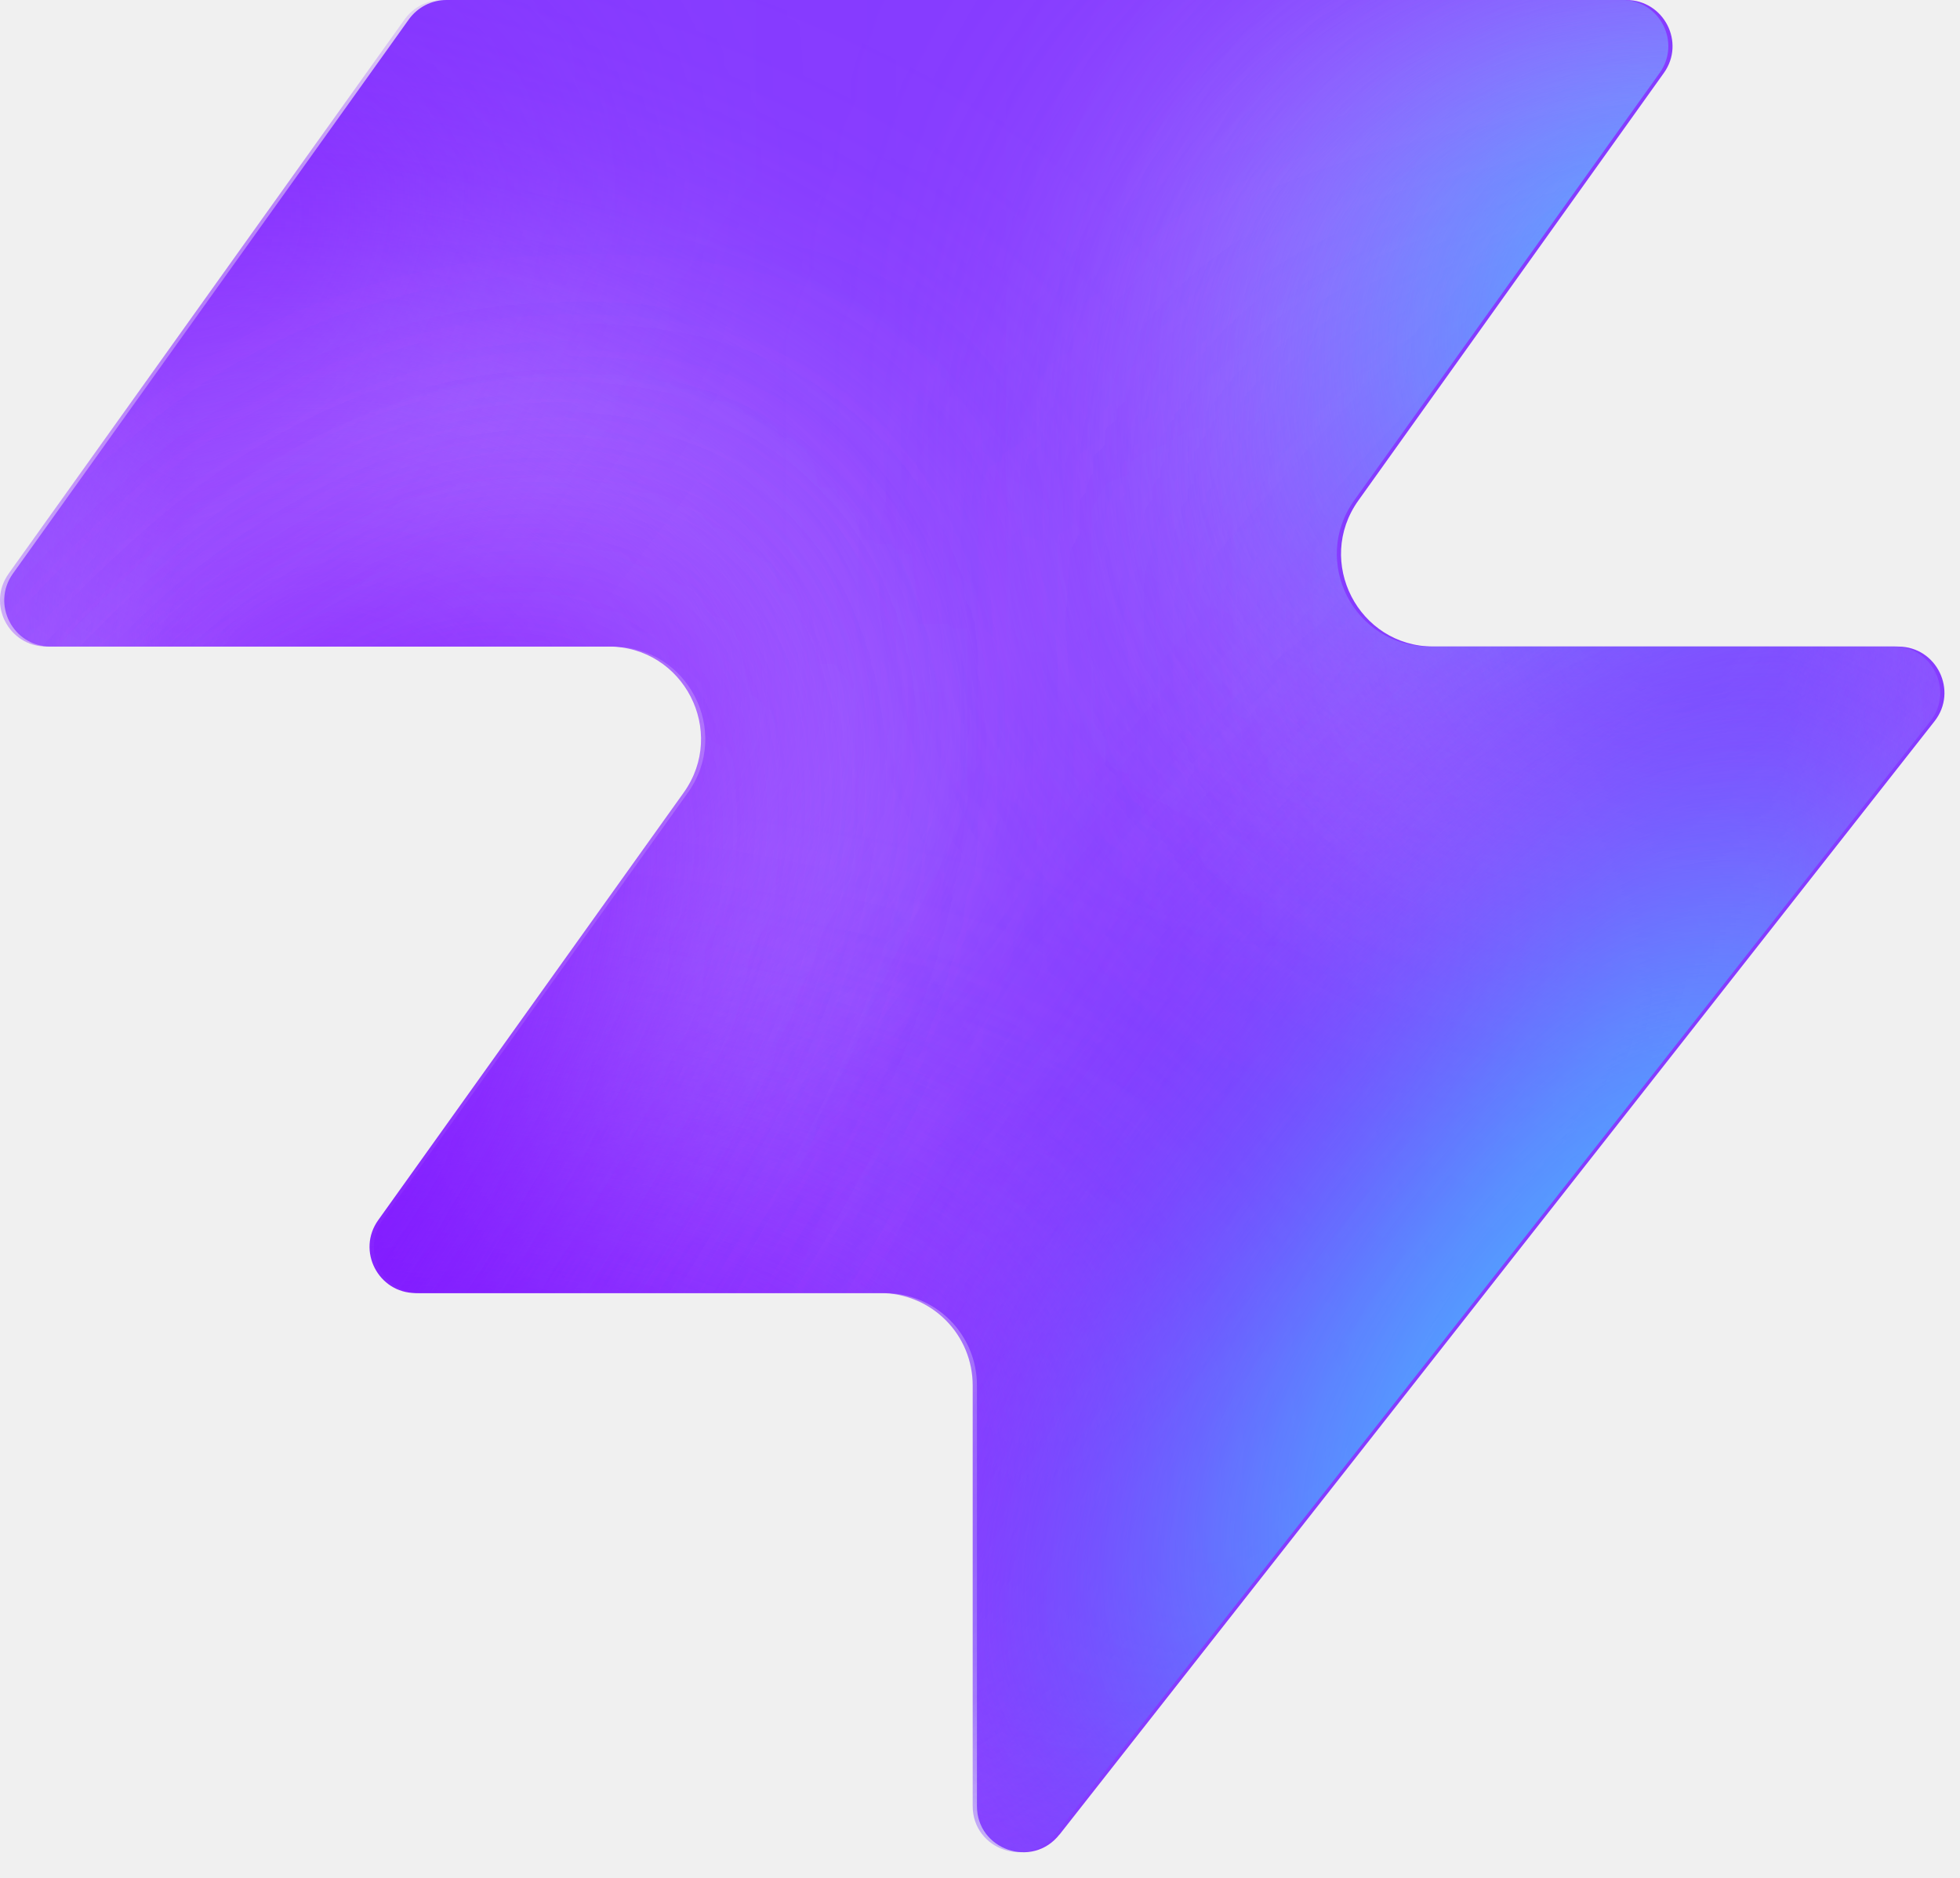
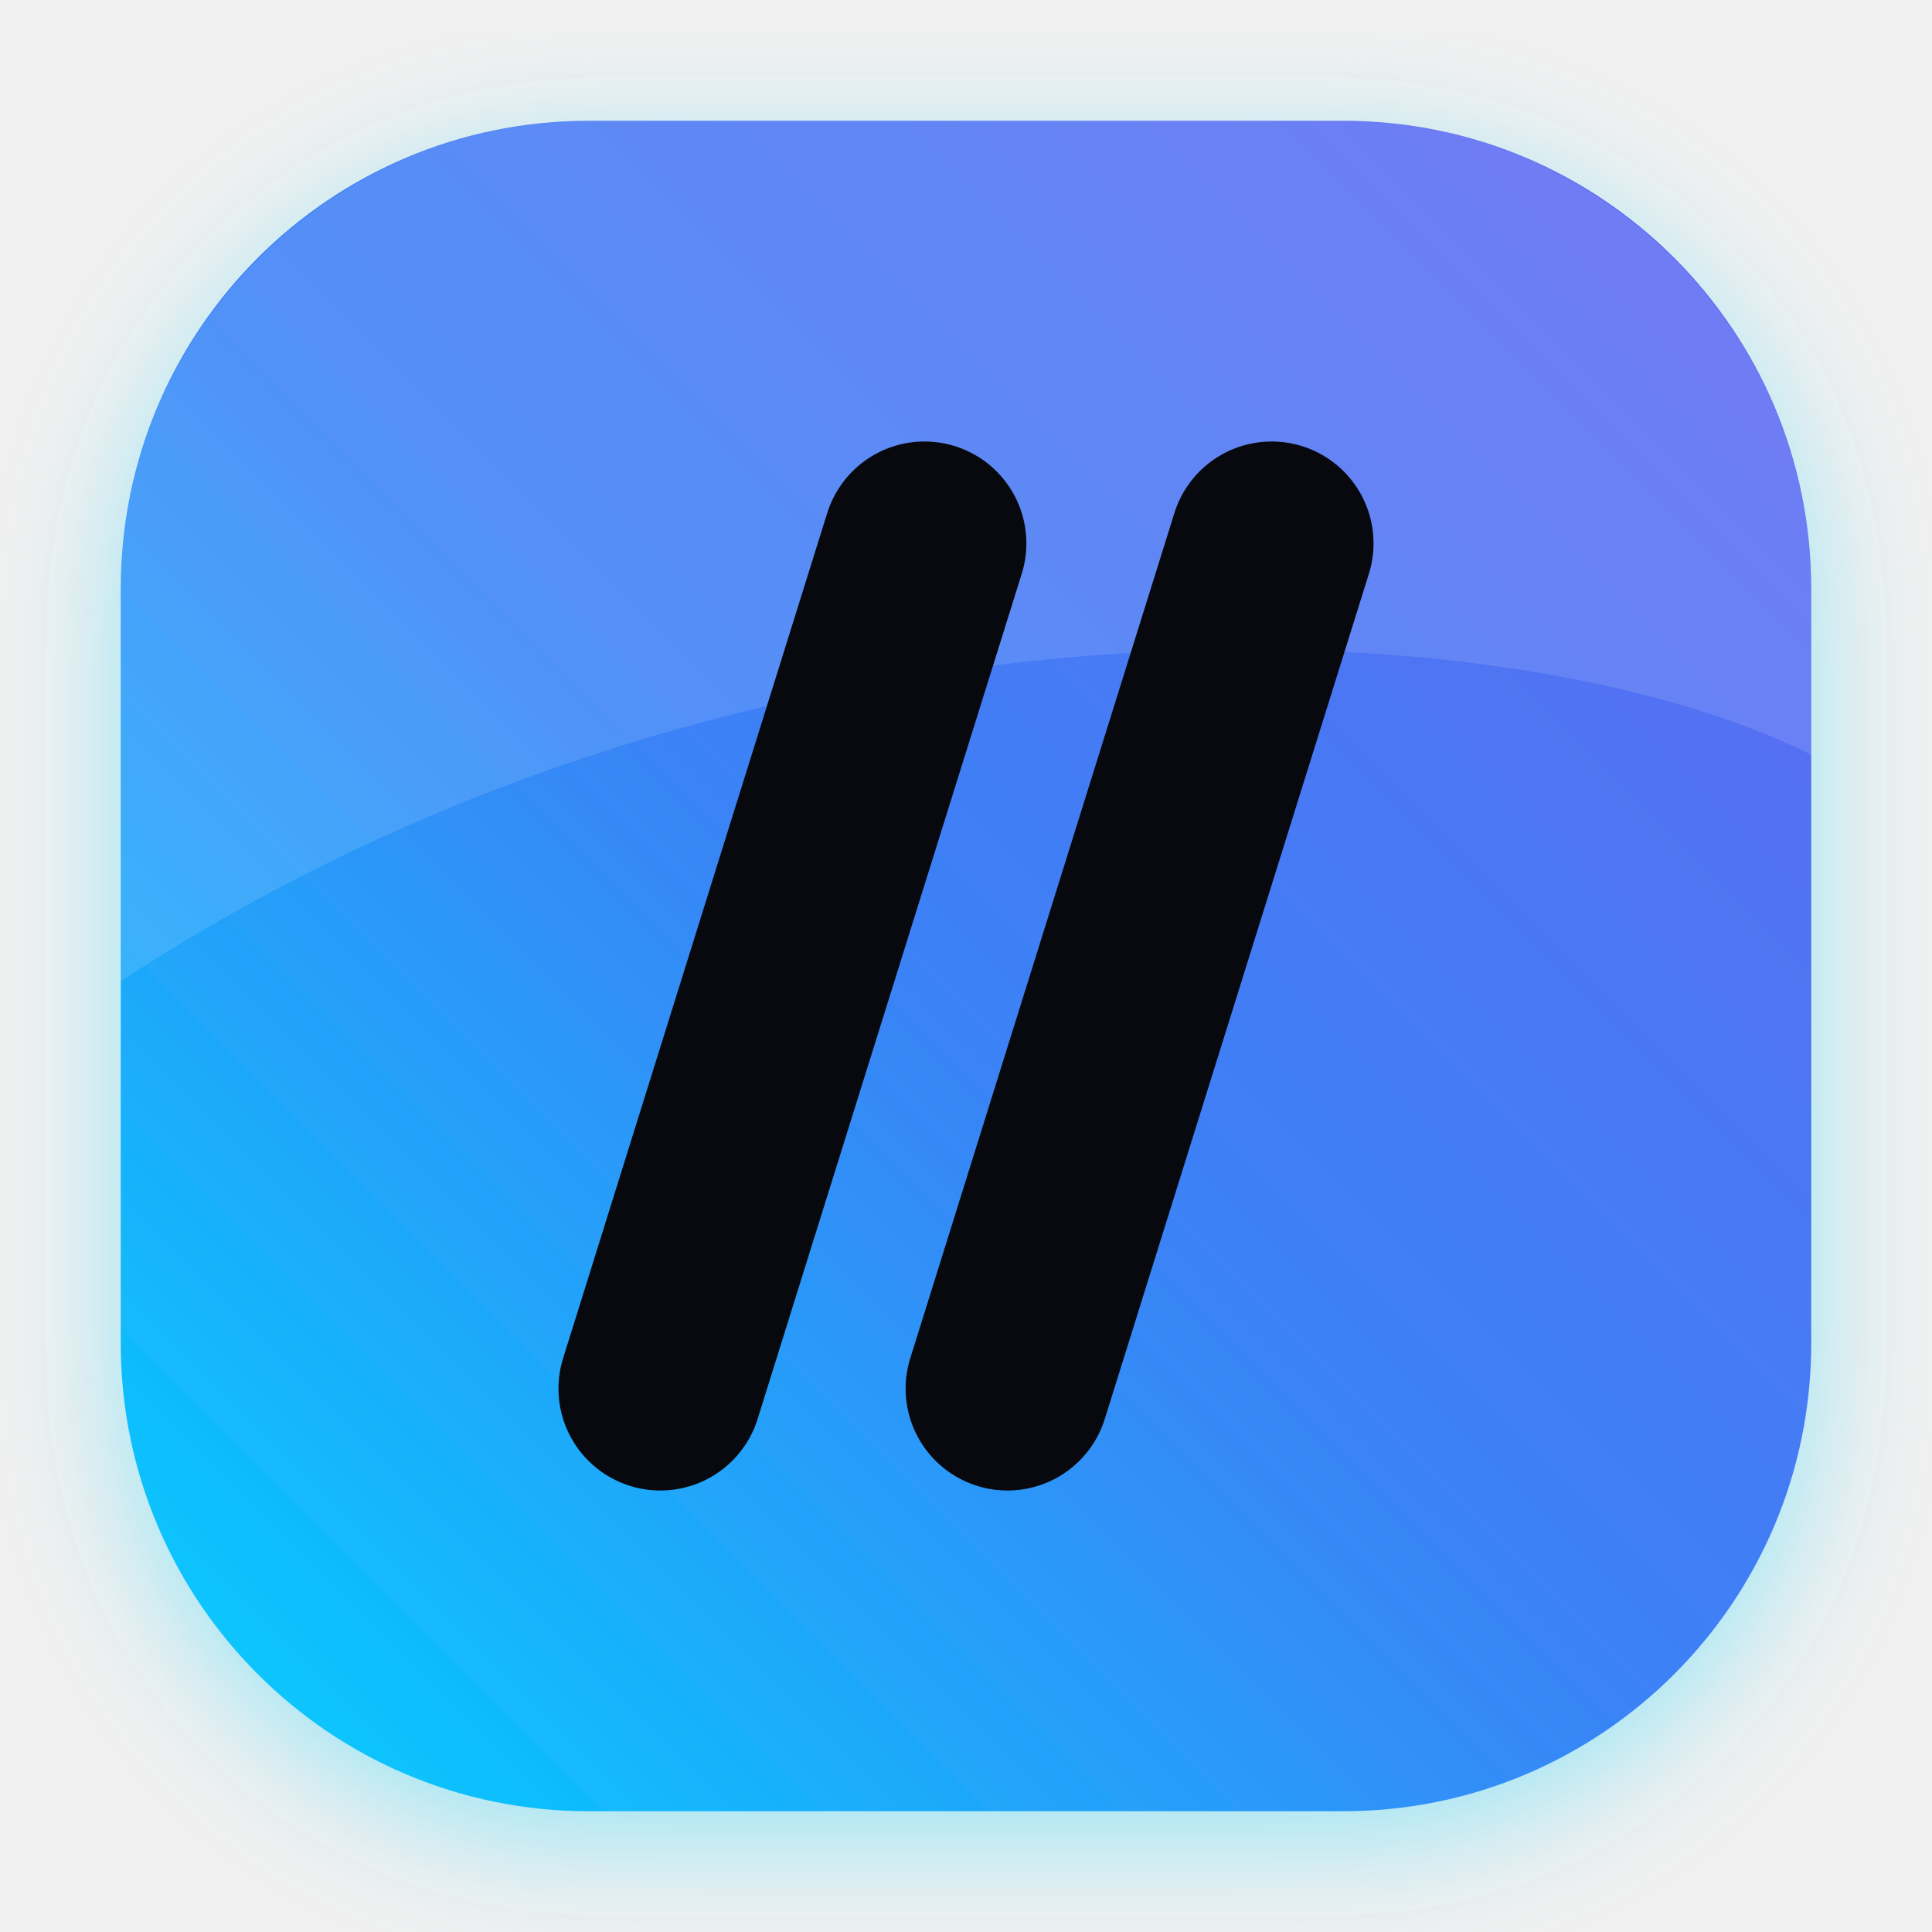
- <svg xmlns="http://www.w3.org/2000/svg" width="48" height="46" fill="none" viewBox="0 0 48 46">
-   <path fill="#863bff" d="M25.946 44.938c-.664.845-2.021.375-2.021-.698V33.937a2.26 2.26 0 0 0-2.262-2.262H10.287c-.92 0-1.456-1.04-.92-1.788l7.48-10.471c1.07-1.497 0-3.578-1.842-3.578H1.237c-.92 0-1.456-1.04-.92-1.788L10.013.474c.214-.297.556-.474.92-.474h28.894c.92 0 1.456 1.04.92 1.788l-7.48 10.471c-1.07 1.498 0 3.579 1.842 3.579h11.377c.943 0 1.473 1.088.89 1.83L25.947 44.94z" style="fill:#863bff;fill:color(display-p3 .525 .23 1);fill-opacity:1" />
-   <mask id="a" width="48" height="46" x="0" y="0" maskUnits="userSpaceOnUse" style="mask-type:alpha">
-     <path fill="#000" d="M25.842 44.938c-.664.844-2.021.375-2.021-.698V33.937a2.26 2.26 0 0 0-2.262-2.262H10.183c-.92 0-1.456-1.04-.92-1.788l7.48-10.471c1.07-1.498 0-3.579-1.842-3.579H1.133c-.92 0-1.456-1.04-.92-1.787L9.91.473c.214-.297.556-.474.92-.474h28.894c.92 0 1.456 1.04.92 1.788l-7.48 10.471c-1.07 1.498 0 3.578 1.842 3.578h11.377c.943 0 1.473 1.088.89 1.832L25.843 44.94z" style="fill:#000;fill-opacity:1" />
-   </mask>
-   <g mask="url(#a)">
-     <g filter="url(#b)">
-       <ellipse cx="5.508" cy="14.704" fill="#ede6ff" rx="5.508" ry="14.704" style="fill:#ede6ff;fill:color(display-p3 .927 .903 1);fill-opacity:1" transform="matrix(.00324 1 1 -.00324 -4.47 31.516)" />
-     </g>
-     <g filter="url(#c)">
-       <ellipse cx="10.399" cy="29.851" fill="#ede6ff" rx="10.399" ry="29.851" style="fill:#ede6ff;fill:color(display-p3 .927 .903 1);fill-opacity:1" transform="matrix(.00324 1 1 -.00324 -39.328 7.883)" />
-     </g>
-     <g filter="url(#d)">
-       <ellipse cx="5.508" cy="30.487" fill="#7e14ff" rx="5.508" ry="30.487" style="fill:#7e14ff;fill:color(display-p3 .492 .077 1);fill-opacity:1" transform="rotate(89.814 -25.913 -14.639)scale(1 -1)" />
-     </g>
-     <g filter="url(#e)">
-       <ellipse cx="5.508" cy="30.599" fill="#7e14ff" rx="5.508" ry="30.599" style="fill:#7e14ff;fill:color(display-p3 .492 .077 1);fill-opacity:1" transform="rotate(89.814 -32.644 -3.334)scale(1 -1)" />
-     </g>
-     <g filter="url(#f)">
-       <ellipse cx="5.508" cy="30.599" fill="#7e14ff" rx="5.508" ry="30.599" style="fill:#7e14ff;fill:color(display-p3 .492 .077 1);fill-opacity:1" transform="matrix(.00324 1 1 -.00324 -34.34 30.47)" />
-     </g>
-     <g filter="url(#g)">
-       <ellipse cx="14.072" cy="22.078" fill="#ede6ff" rx="14.072" ry="22.078" style="fill:#ede6ff;fill:color(display-p3 .927 .903 1);fill-opacity:1" transform="rotate(93.35 24.506 48.493)scale(-1 1)" />
-     </g>
-     <g filter="url(#h)">
-       <ellipse cx="3.47" cy="21.501" fill="#7e14ff" rx="3.47" ry="21.501" style="fill:#7e14ff;fill:color(display-p3 .492 .077 1);fill-opacity:1" transform="rotate(89.009 28.708 47.59)scale(-1 1)" />
-     </g>
-     <g filter="url(#i)">
-       <ellipse cx="3.47" cy="21.501" fill="#7e14ff" rx="3.47" ry="21.501" style="fill:#7e14ff;fill:color(display-p3 .492 .077 1);fill-opacity:1" transform="rotate(89.009 28.708 47.59)scale(-1 1)" />
-     </g>
-     <g filter="url(#j)">
-       <ellipse cx=".387" cy="8.972" fill="#7e14ff" rx="4.407" ry="29.108" style="fill:#7e14ff;fill:color(display-p3 .492 .077 1);fill-opacity:1" transform="rotate(39.51 .387 8.972)" />
-     </g>
-     <g filter="url(#k)">
-       <ellipse cx="47.523" cy="-6.092" fill="#7e14ff" rx="4.407" ry="29.108" style="fill:#7e14ff;fill:color(display-p3 .492 .077 1);fill-opacity:1" transform="rotate(37.892 47.523 -6.092)" />
-     </g>
-     <g filter="url(#l)">
-       <ellipse cx="41.412" cy="6.333" fill="#47bfff" rx="5.971" ry="9.665" style="fill:#47bfff;fill:color(display-p3 .28 .748 1);fill-opacity:1" transform="rotate(37.892 41.412 6.333)" />
-     </g>
-     <g filter="url(#m)">
-       <ellipse cx="-1.879" cy="38.332" fill="#7e14ff" rx="4.407" ry="29.108" style="fill:#7e14ff;fill:color(display-p3 .492 .077 1);fill-opacity:1" transform="rotate(37.892 -1.88 38.332)" />
-     </g>
-     <g filter="url(#n)">
-       <ellipse cx="-1.879" cy="38.332" fill="#7e14ff" rx="4.407" ry="29.108" style="fill:#7e14ff;fill:color(display-p3 .492 .077 1);fill-opacity:1" transform="rotate(37.892 -1.88 38.332)" />
-     </g>
-     <g filter="url(#o)">
-       <ellipse cx="35.651" cy="29.907" fill="#7e14ff" rx="4.407" ry="29.108" style="fill:#7e14ff;fill:color(display-p3 .492 .077 1);fill-opacity:1" transform="rotate(37.892 35.651 29.907)" />
-     </g>
-     <g filter="url(#p)">
-       <ellipse cx="38.418" cy="32.4" fill="#47bfff" rx="5.971" ry="15.297" style="fill:#47bfff;fill:color(display-p3 .28 .748 1);fill-opacity:1" transform="rotate(37.892 38.418 32.4)" />
-     </g>
-   </g>
+ <svg xmlns="http://www.w3.org/2000/svg" viewBox="0 0 512 512" width="100%" height="100%">
  <defs>
-     <filter id="b" width="60.045" height="41.654" x="-19.77" y="16.149" color-interpolation-filters="sRGB" filterUnits="userSpaceOnUse">
-       <feFlood flood-opacity="0" result="BackgroundImageFix" />
-       <feBlend in="SourceGraphic" in2="BackgroundImageFix" result="shape" />
-       <feGaussianBlur result="effect1_foregroundBlur_2002_17158" stdDeviation="7.659" />
-     </filter>
-     <filter id="c" width="90.34" height="51.437" x="-54.613" y="-7.533" color-interpolation-filters="sRGB" filterUnits="userSpaceOnUse">
-       <feFlood flood-opacity="0" result="BackgroundImageFix" />
-       <feBlend in="SourceGraphic" in2="BackgroundImageFix" result="shape" />
-       <feGaussianBlur result="effect1_foregroundBlur_2002_17158" stdDeviation="7.659" />
-     </filter>
-     <filter id="d" width="79.355" height="29.4" x="-49.64" y="2.03" color-interpolation-filters="sRGB" filterUnits="userSpaceOnUse">
-       <feFlood flood-opacity="0" result="BackgroundImageFix" />
-       <feBlend in="SourceGraphic" in2="BackgroundImageFix" result="shape" />
-       <feGaussianBlur result="effect1_foregroundBlur_2002_17158" stdDeviation="4.596" />
-     </filter>
-     <filter id="e" width="79.579" height="29.4" x="-45.045" y="20.029" color-interpolation-filters="sRGB" filterUnits="userSpaceOnUse">
-       <feFlood flood-opacity="0" result="BackgroundImageFix" />
-       <feBlend in="SourceGraphic" in2="BackgroundImageFix" result="shape" />
-       <feGaussianBlur result="effect1_foregroundBlur_2002_17158" stdDeviation="4.596" />
-     </filter>
-     <filter id="f" width="79.579" height="29.4" x="-43.513" y="21.178" color-interpolation-filters="sRGB" filterUnits="userSpaceOnUse">
-       <feFlood flood-opacity="0" result="BackgroundImageFix" />
-       <feBlend in="SourceGraphic" in2="BackgroundImageFix" result="shape" />
-       <feGaussianBlur result="effect1_foregroundBlur_2002_17158" stdDeviation="4.596" />
-     </filter>
-     <filter id="g" width="74.749" height="58.852" x="15.756" y="-17.901" color-interpolation-filters="sRGB" filterUnits="userSpaceOnUse">
-       <feFlood flood-opacity="0" result="BackgroundImageFix" />
-       <feBlend in="SourceGraphic" in2="BackgroundImageFix" result="shape" />
-       <feGaussianBlur result="effect1_foregroundBlur_2002_17158" stdDeviation="7.659" />
-     </filter>
-     <filter id="h" width="61.377" height="25.362" x="23.548" y="2.284" color-interpolation-filters="sRGB" filterUnits="userSpaceOnUse">
-       <feFlood flood-opacity="0" result="BackgroundImageFix" />
-       <feBlend in="SourceGraphic" in2="BackgroundImageFix" result="shape" />
-       <feGaussianBlur result="effect1_foregroundBlur_2002_17158" stdDeviation="4.596" />
-     </filter>
-     <filter id="i" width="61.377" height="25.362" x="23.548" y="2.284" color-interpolation-filters="sRGB" filterUnits="userSpaceOnUse">
-       <feFlood flood-opacity="0" result="BackgroundImageFix" />
-       <feBlend in="SourceGraphic" in2="BackgroundImageFix" result="shape" />
-       <feGaussianBlur result="effect1_foregroundBlur_2002_17158" stdDeviation="4.596" />
-     </filter>
-     <filter id="j" width="56.045" height="63.649" x="-27.636" y="-22.853" color-interpolation-filters="sRGB" filterUnits="userSpaceOnUse">
-       <feFlood flood-opacity="0" result="BackgroundImageFix" />
-       <feBlend in="SourceGraphic" in2="BackgroundImageFix" result="shape" />
-       <feGaussianBlur result="effect1_foregroundBlur_2002_17158" stdDeviation="4.596" />
-     </filter>
-     <filter id="k" width="54.814" height="64.646" x="20.116" y="-38.415" color-interpolation-filters="sRGB" filterUnits="userSpaceOnUse">
-       <feFlood flood-opacity="0" result="BackgroundImageFix" />
-       <feBlend in="SourceGraphic" in2="BackgroundImageFix" result="shape" />
-       <feGaussianBlur result="effect1_foregroundBlur_2002_17158" stdDeviation="4.596" />
-     </filter>
-     <filter id="l" width="33.541" height="35.313" x="24.641" y="-11.323" color-interpolation-filters="sRGB" filterUnits="userSpaceOnUse">
-       <feFlood flood-opacity="0" result="BackgroundImageFix" />
-       <feBlend in="SourceGraphic" in2="BackgroundImageFix" result="shape" />
-       <feGaussianBlur result="effect1_foregroundBlur_2002_17158" stdDeviation="4.596" />
-     </filter>
-     <filter id="m" width="54.814" height="64.646" x="-29.286" y="6.009" color-interpolation-filters="sRGB" filterUnits="userSpaceOnUse">
-       <feFlood flood-opacity="0" result="BackgroundImageFix" />
-       <feBlend in="SourceGraphic" in2="BackgroundImageFix" result="shape" />
-       <feGaussianBlur result="effect1_foregroundBlur_2002_17158" stdDeviation="4.596" />
-     </filter>
-     <filter id="n" width="54.814" height="64.646" x="-29.286" y="6.009" color-interpolation-filters="sRGB" filterUnits="userSpaceOnUse">
-       <feFlood flood-opacity="0" result="BackgroundImageFix" />
-       <feBlend in="SourceGraphic" in2="BackgroundImageFix" result="shape" />
-       <feGaussianBlur result="effect1_foregroundBlur_2002_17158" stdDeviation="4.596" />
-     </filter>
-     <filter id="o" width="54.814" height="64.646" x="8.244" y="-2.416" color-interpolation-filters="sRGB" filterUnits="userSpaceOnUse">
-       <feFlood flood-opacity="0" result="BackgroundImageFix" />
-       <feBlend in="SourceGraphic" in2="BackgroundImageFix" result="shape" />
-       <feGaussianBlur result="effect1_foregroundBlur_2002_17158" stdDeviation="4.596" />
-     </filter>
-     <filter id="p" width="39.409" height="43.623" x="18.713" y="10.588" color-interpolation-filters="sRGB" filterUnits="userSpaceOnUse">
-       <feFlood flood-opacity="0" result="BackgroundImageFix" />
-       <feBlend in="SourceGraphic" in2="BackgroundImageFix" result="shape" />
-       <feGaussianBlur result="effect1_foregroundBlur_2002_17158" stdDeviation="4.596" />
+     <linearGradient id="sovyBrandGrad" x1="0%" y1="100%" x2="100%" y2="0%">
+       <stop offset="0%" stop-color="#00D2FF" />
+       <stop offset="48%" stop-color="#3B82F6" />
+       <stop offset="100%" stop-color="#6366F1" />
+     </linearGradient>
+     <filter id="subtleShadow" x="-10%" y="-10%" width="120%" height="120%">
+       <feDropShadow dx="0" dy="8" stdDeviation="16" flood-color="#00D2FF" flood-opacity="0.35" />
    </filter>
  </defs>
+   <rect x="32" y="32" width="448" height="448" rx="124" fill="url(#sovyBrandGrad)" filter="url(#subtleShadow)" />
+   <path d="M 32 156 C 32 88 88 32 156 32 L 356 32 C 424 32 480 88 480 156 L 480 200 C 400 160 200 150 32 260 Z" fill="#FFFFFF" opacity="0.12" />
+   <line x1="175" y1="368" x2="245" y2="144" stroke="#07090E" stroke-width="54" stroke-linecap="round" />
+   <line x1="267" y1="368" x2="337" y2="144" stroke="#07090E" stroke-width="54" stroke-linecap="round" />
</svg>
